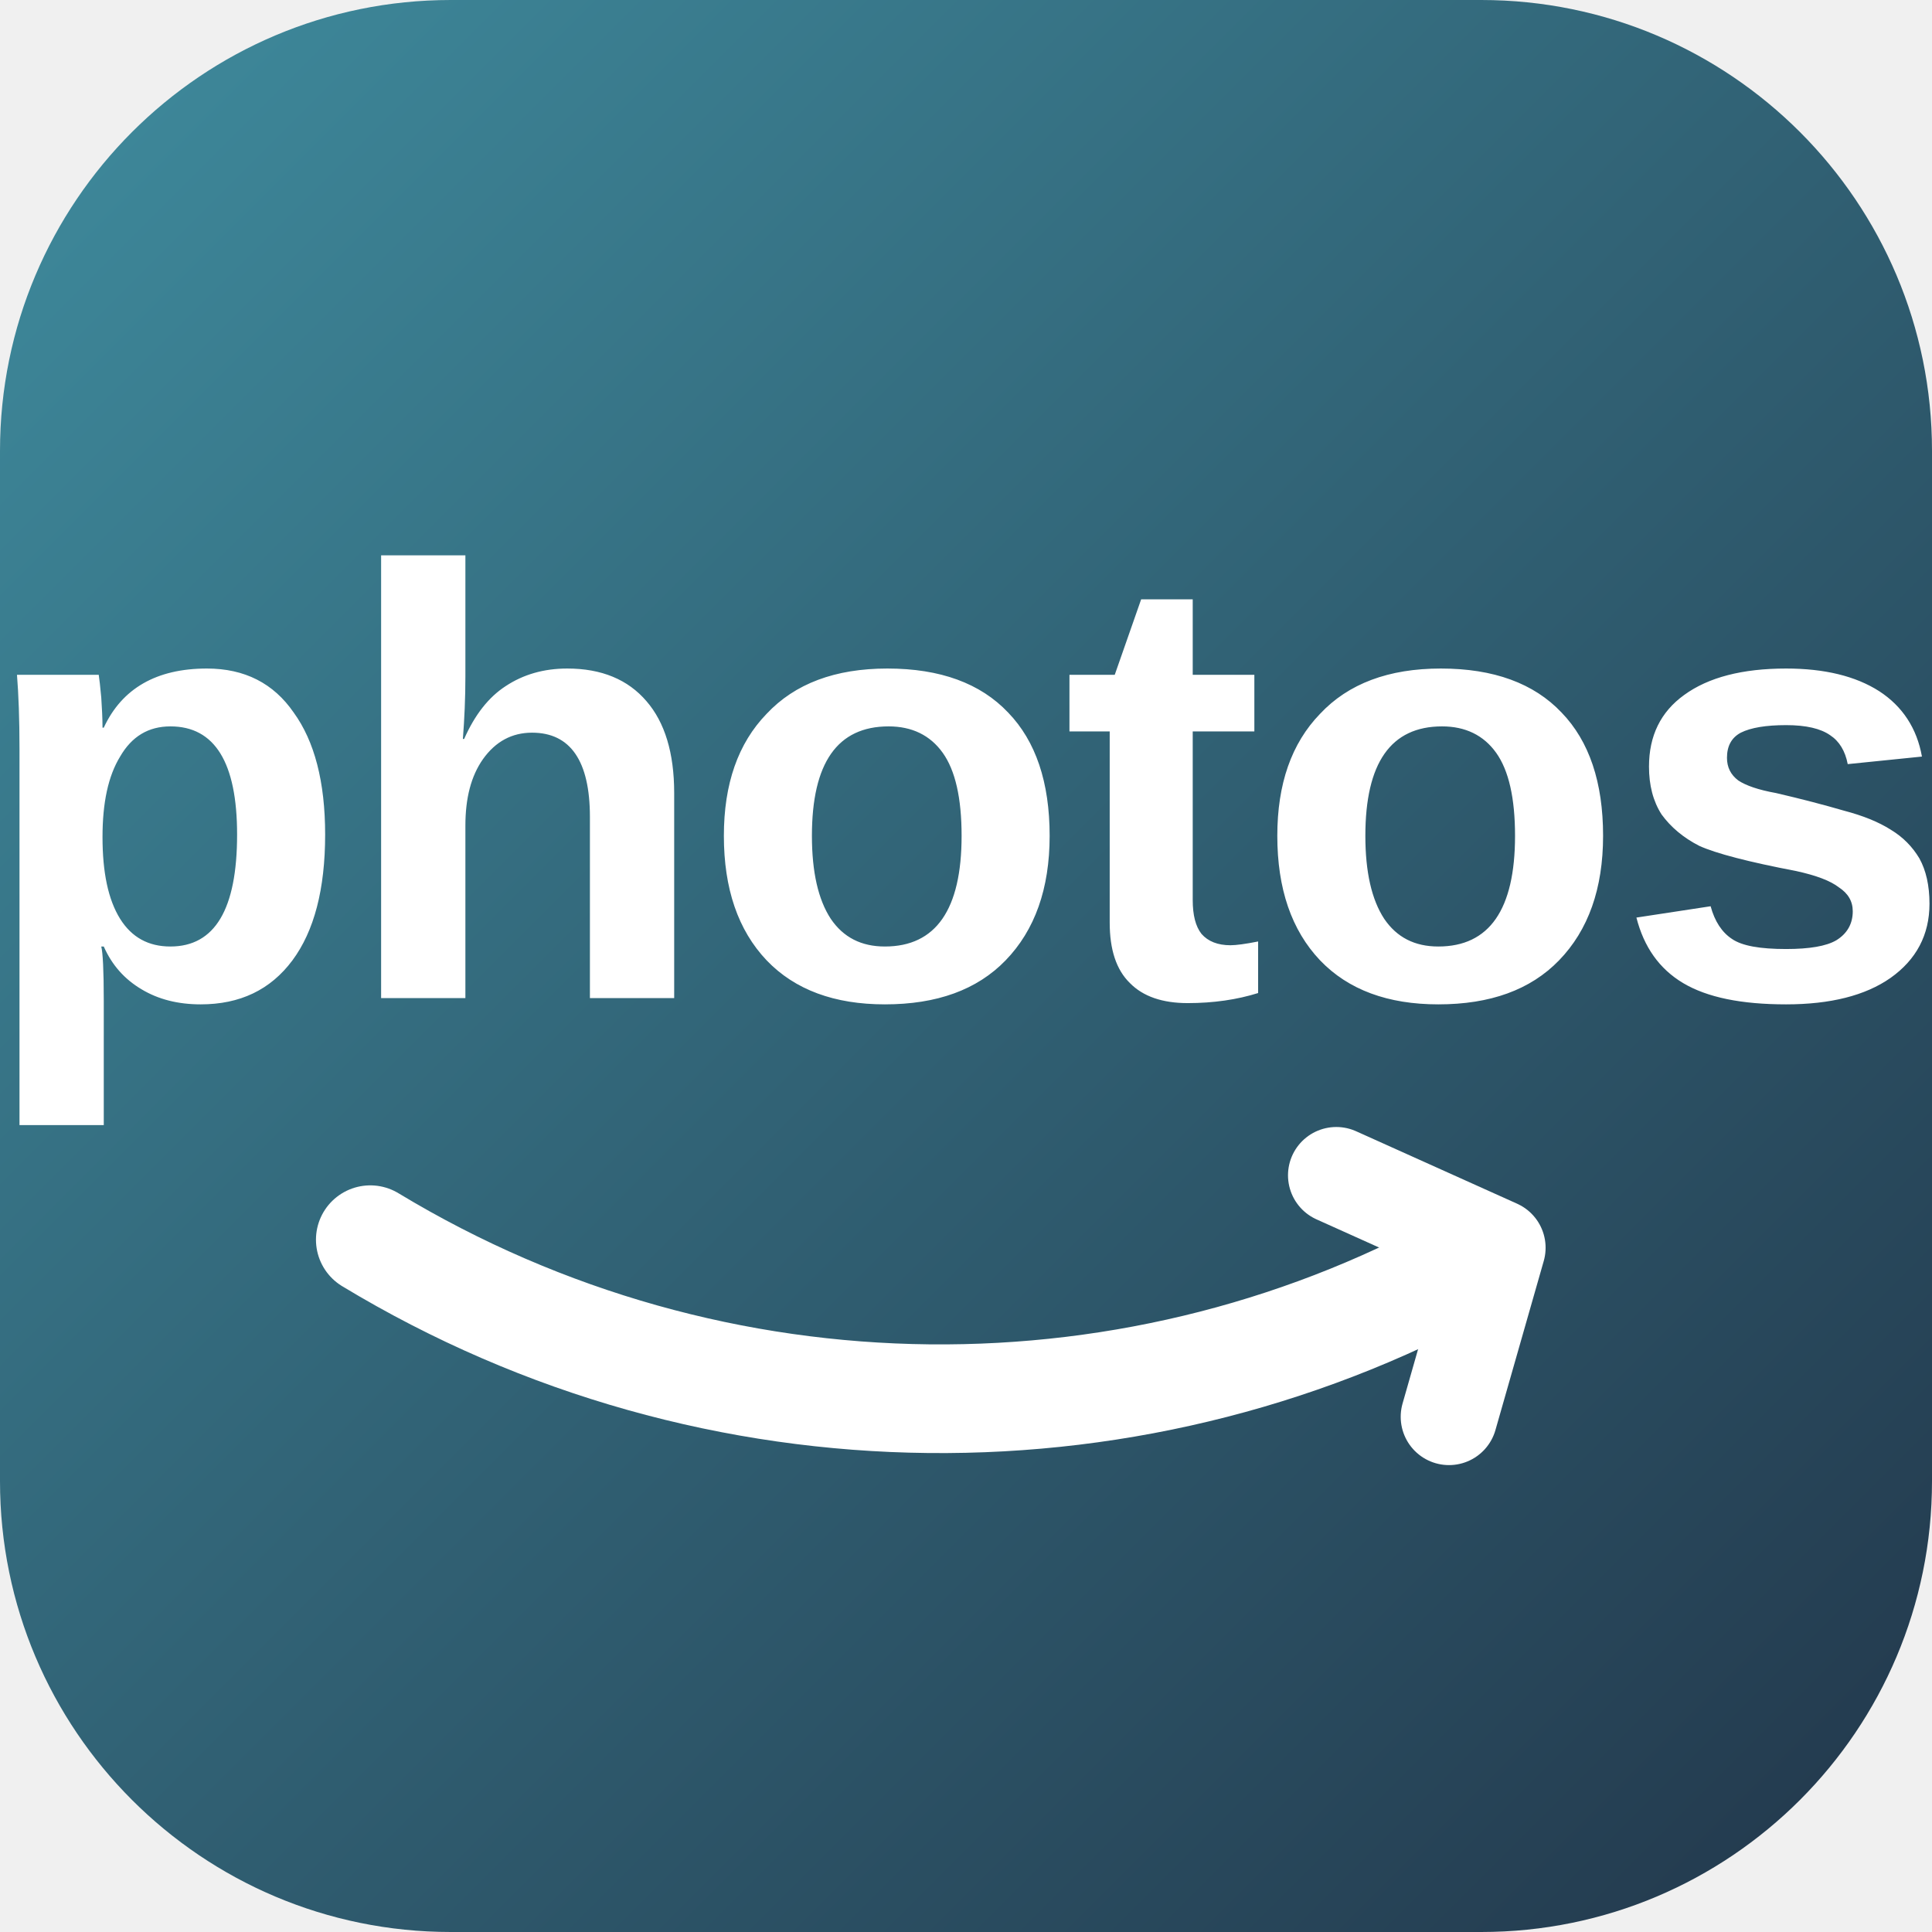
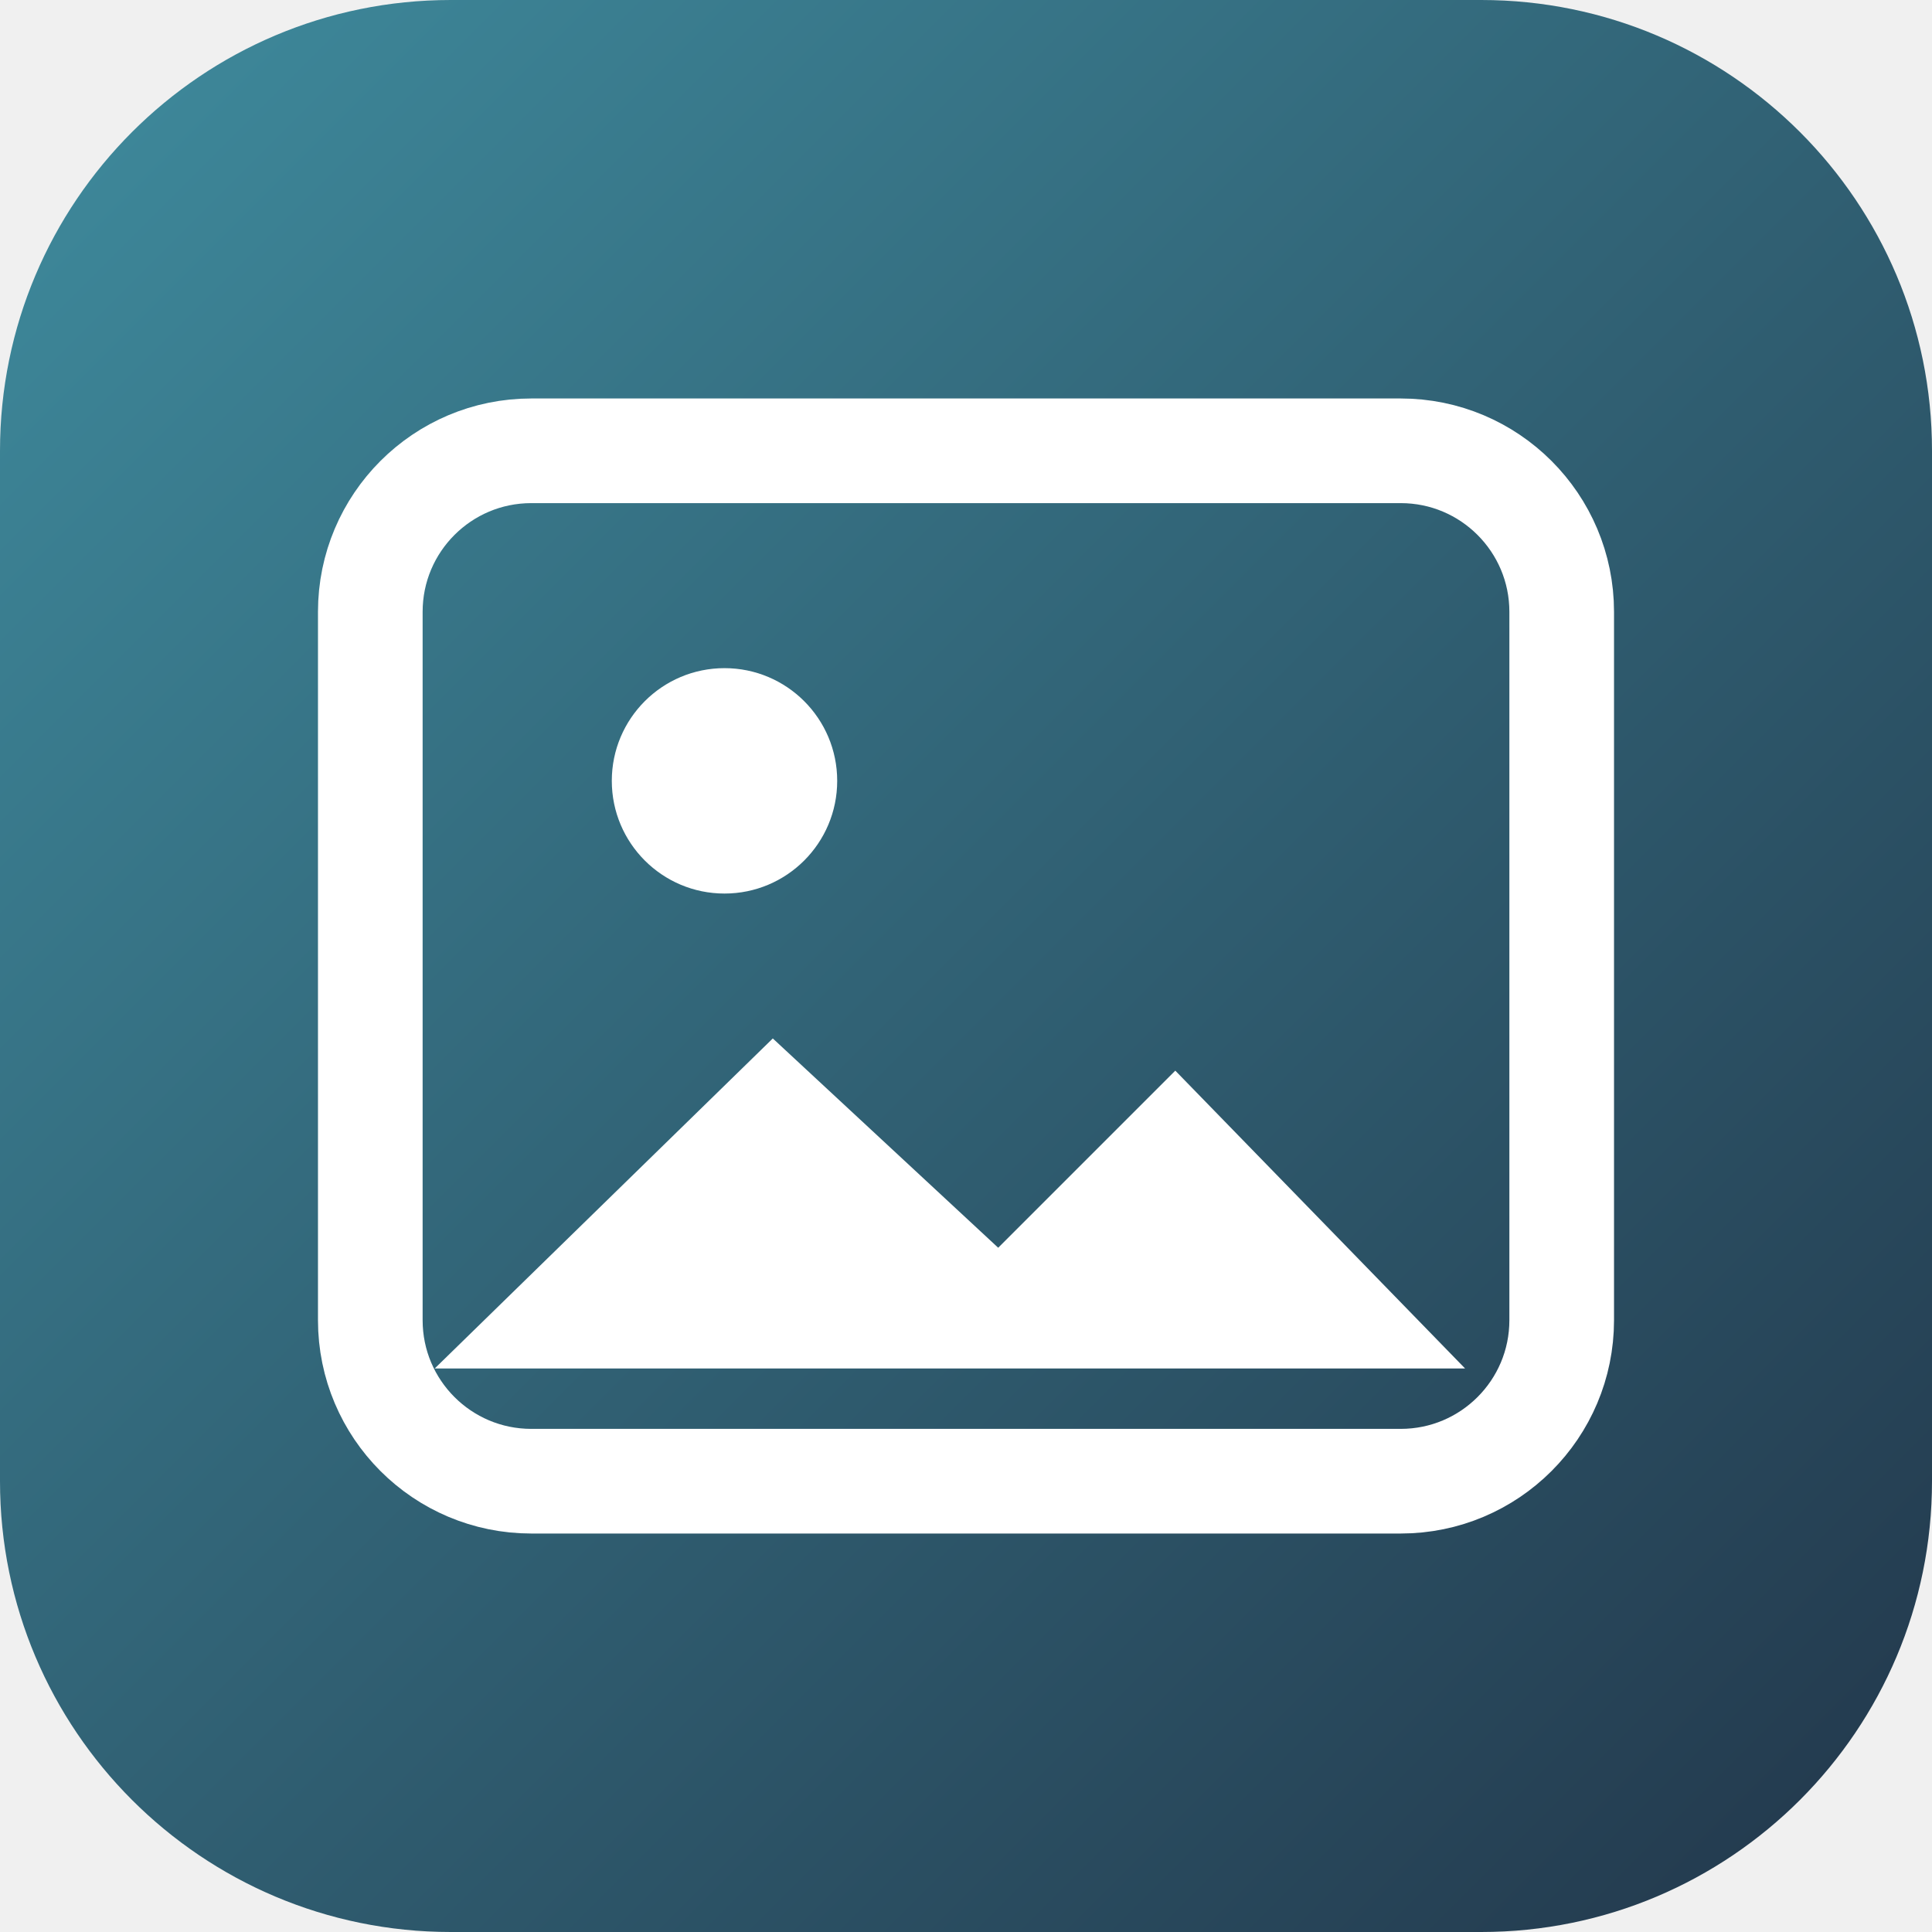
<svg xmlns="http://www.w3.org/2000/svg" viewBox="0 0 24 24">
  <defs>
    <linearGradient id="a" x1="0" y1="0" x2="1" y2="1">
      <stop offset="0" stop-color="#3F8C9E" />
      <stop offset="1" stop-color="#22364A" />
    </linearGradient>
  </defs>
  <rect width="24" height="24" rx="5.6" fill="url(#a)" />
-   <text x="12" y="12.4" text-anchor="middle" font-family="Arial, Helvetica, sans-serif" font-weight="700" font-size="7.6" letter-spacing="-.15" fill="#fff">photos</text>
-   <path d="M4.6 15.4c4.3 2.6 9.6 2.6 13.8.2" fill="none" stroke="#fff" stroke-width="1.35" stroke-linecap="round" />
-   <path d="M16.6 14.6l2 .9-.6 2.1" fill="none" stroke="#fff" stroke-width="1.2" stroke-linecap="round" stroke-linejoin="round" />
+   <rect x="4.6" y="5.6" width="14.8" height="12.8" rx="2" fill="none" stroke="#fff" stroke-width="1.3" />
+   <circle cx="9" cy="9.7" r="1.4" fill="#fff" />
+   <path d="M5.4 17l4.2-4.1 2.8 2.6 2.2-2.2 3.6 3.7z" fill="#fff" />
</svg>
